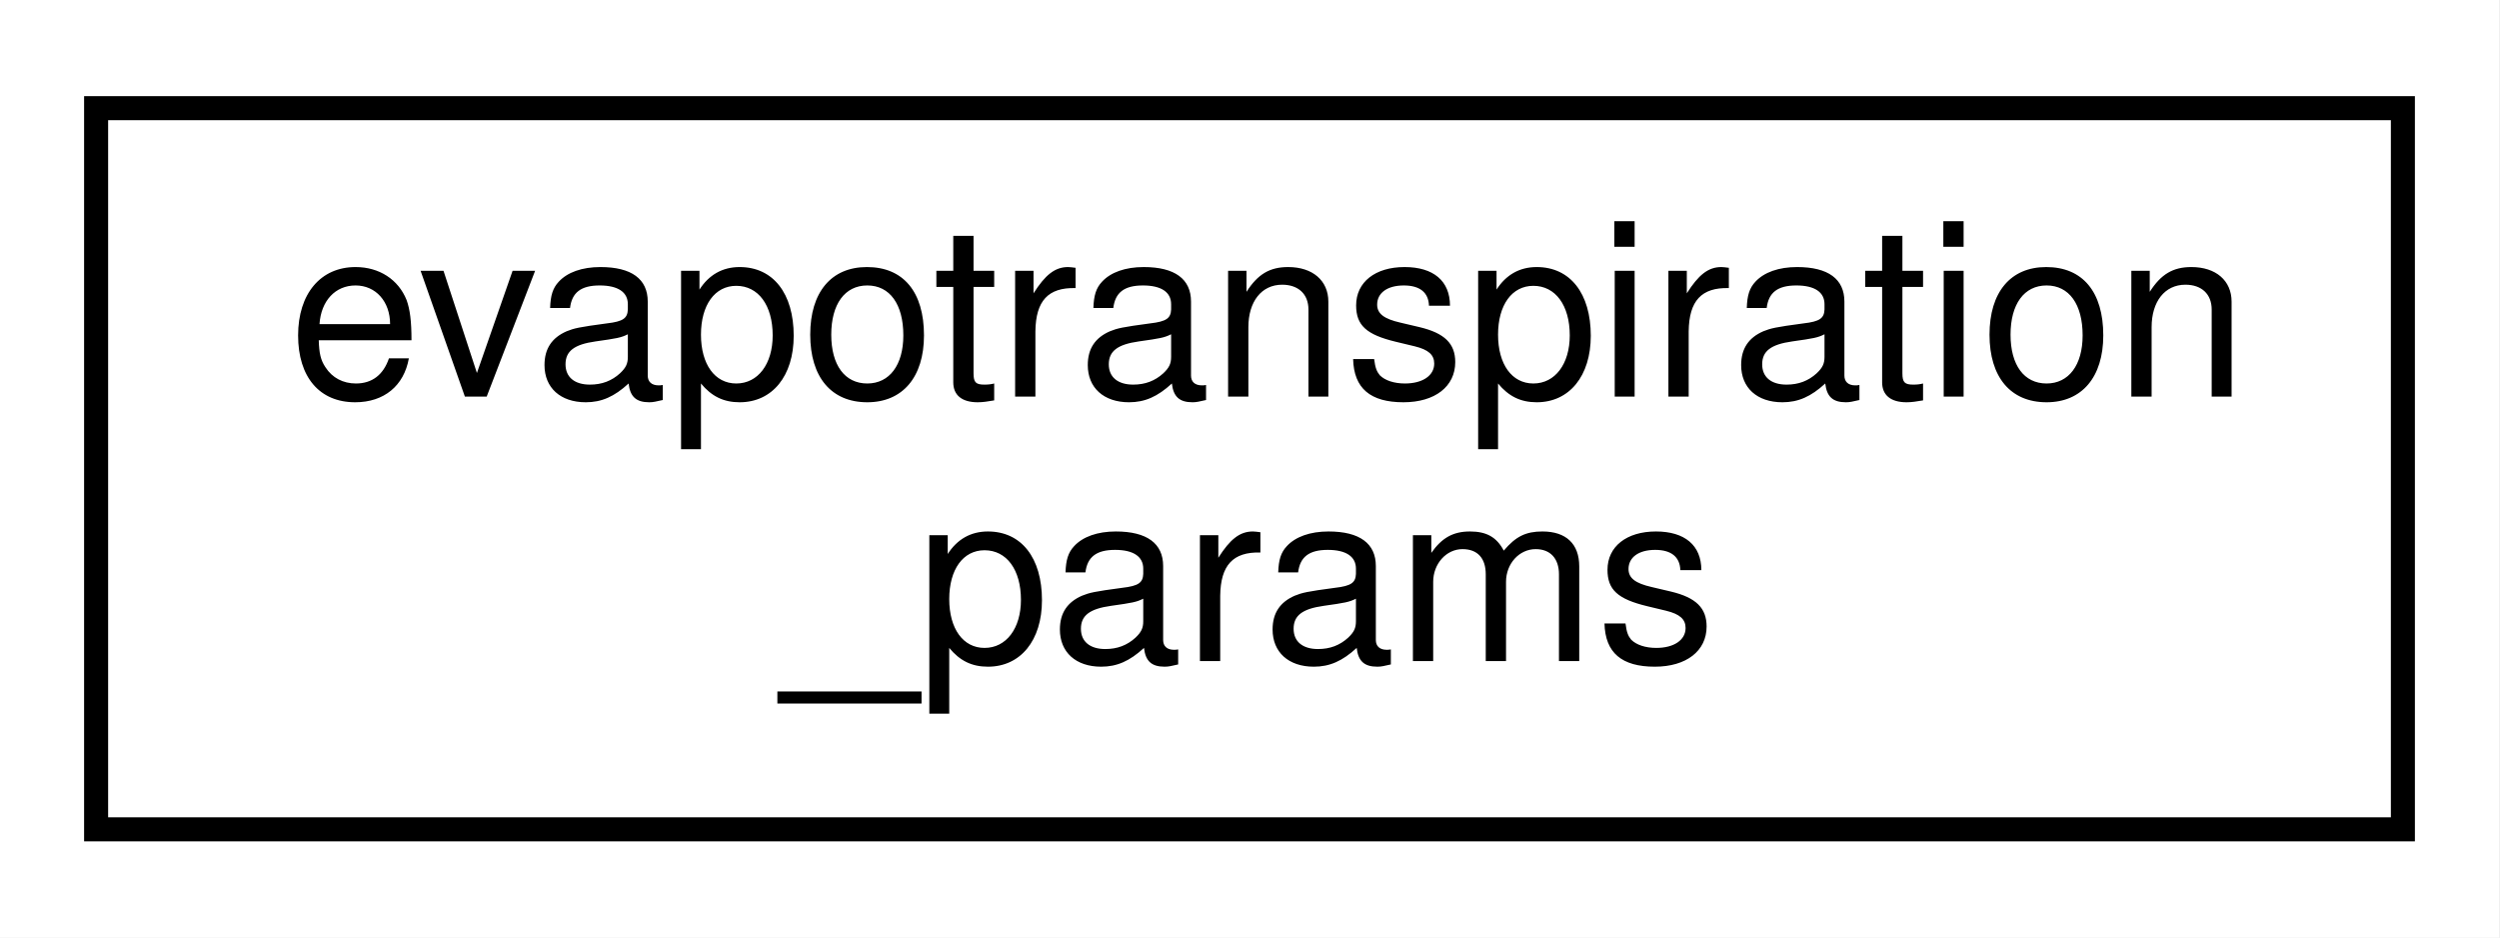
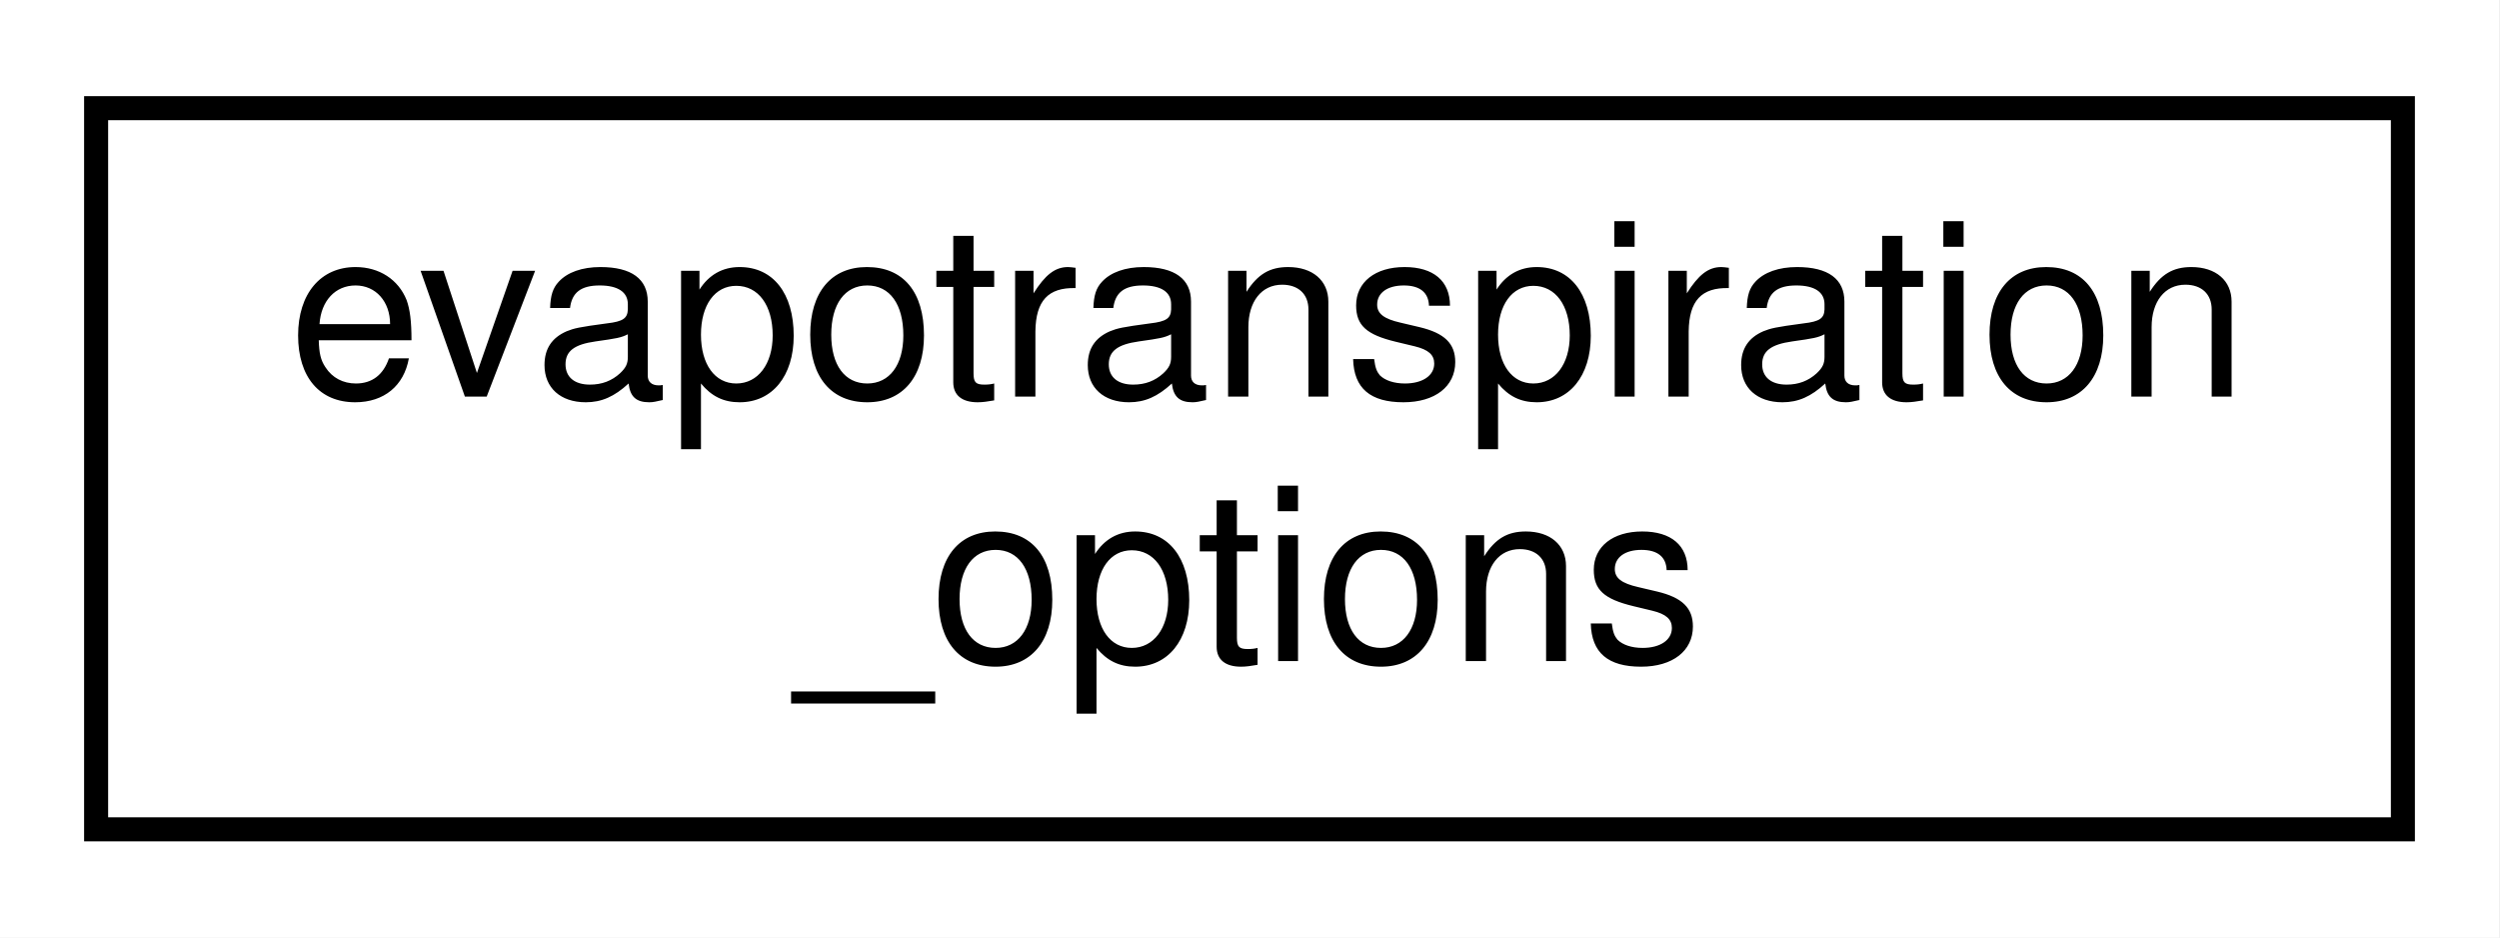
<svg xmlns="http://www.w3.org/2000/svg" xmlns:xlink="http://www.w3.org/1999/xlink" width="104pt" height="39pt" viewBox="0.00 0.00 104.00 39.00">
  <g id="graph0" class="graph" transform="scale(1 1) rotate(0) translate(4 35)">
    <polygon fill="white" stroke="transparent" points="-4,4 -4,-35 100,-35 100,4 -4,4" />
    <g id="node1" class="node">
      <g id="a_node1">
-         <a xlink:href="structevapotranspiration__params.html" target="_top" xlink:title=" ">
+         <a xlink:href="structevapotranspiration__options.html" target="_top" xlink:title=" ">
          <polygon fill="white" stroke="black" points="0,-0.5 0,-30.5 96,-30.5 96,-0.5 0,-0.5" />
          <text text-anchor="start" x="8" y="-18.5" font-family="Helvetica,sans-Serif" font-size="10.00">evapotranspiration</text>
-           <text text-anchor="middle" x="48" y="-7.5" font-family="Helvetica,sans-Serif" font-size="10.00">_params</text>
+           <text text-anchor="middle" x="48" y="-7.5" font-family="Helvetica,sans-Serif" font-size="10.00">_options</text>
        </a>
      </g>
    </g>
  </g>
</svg>
